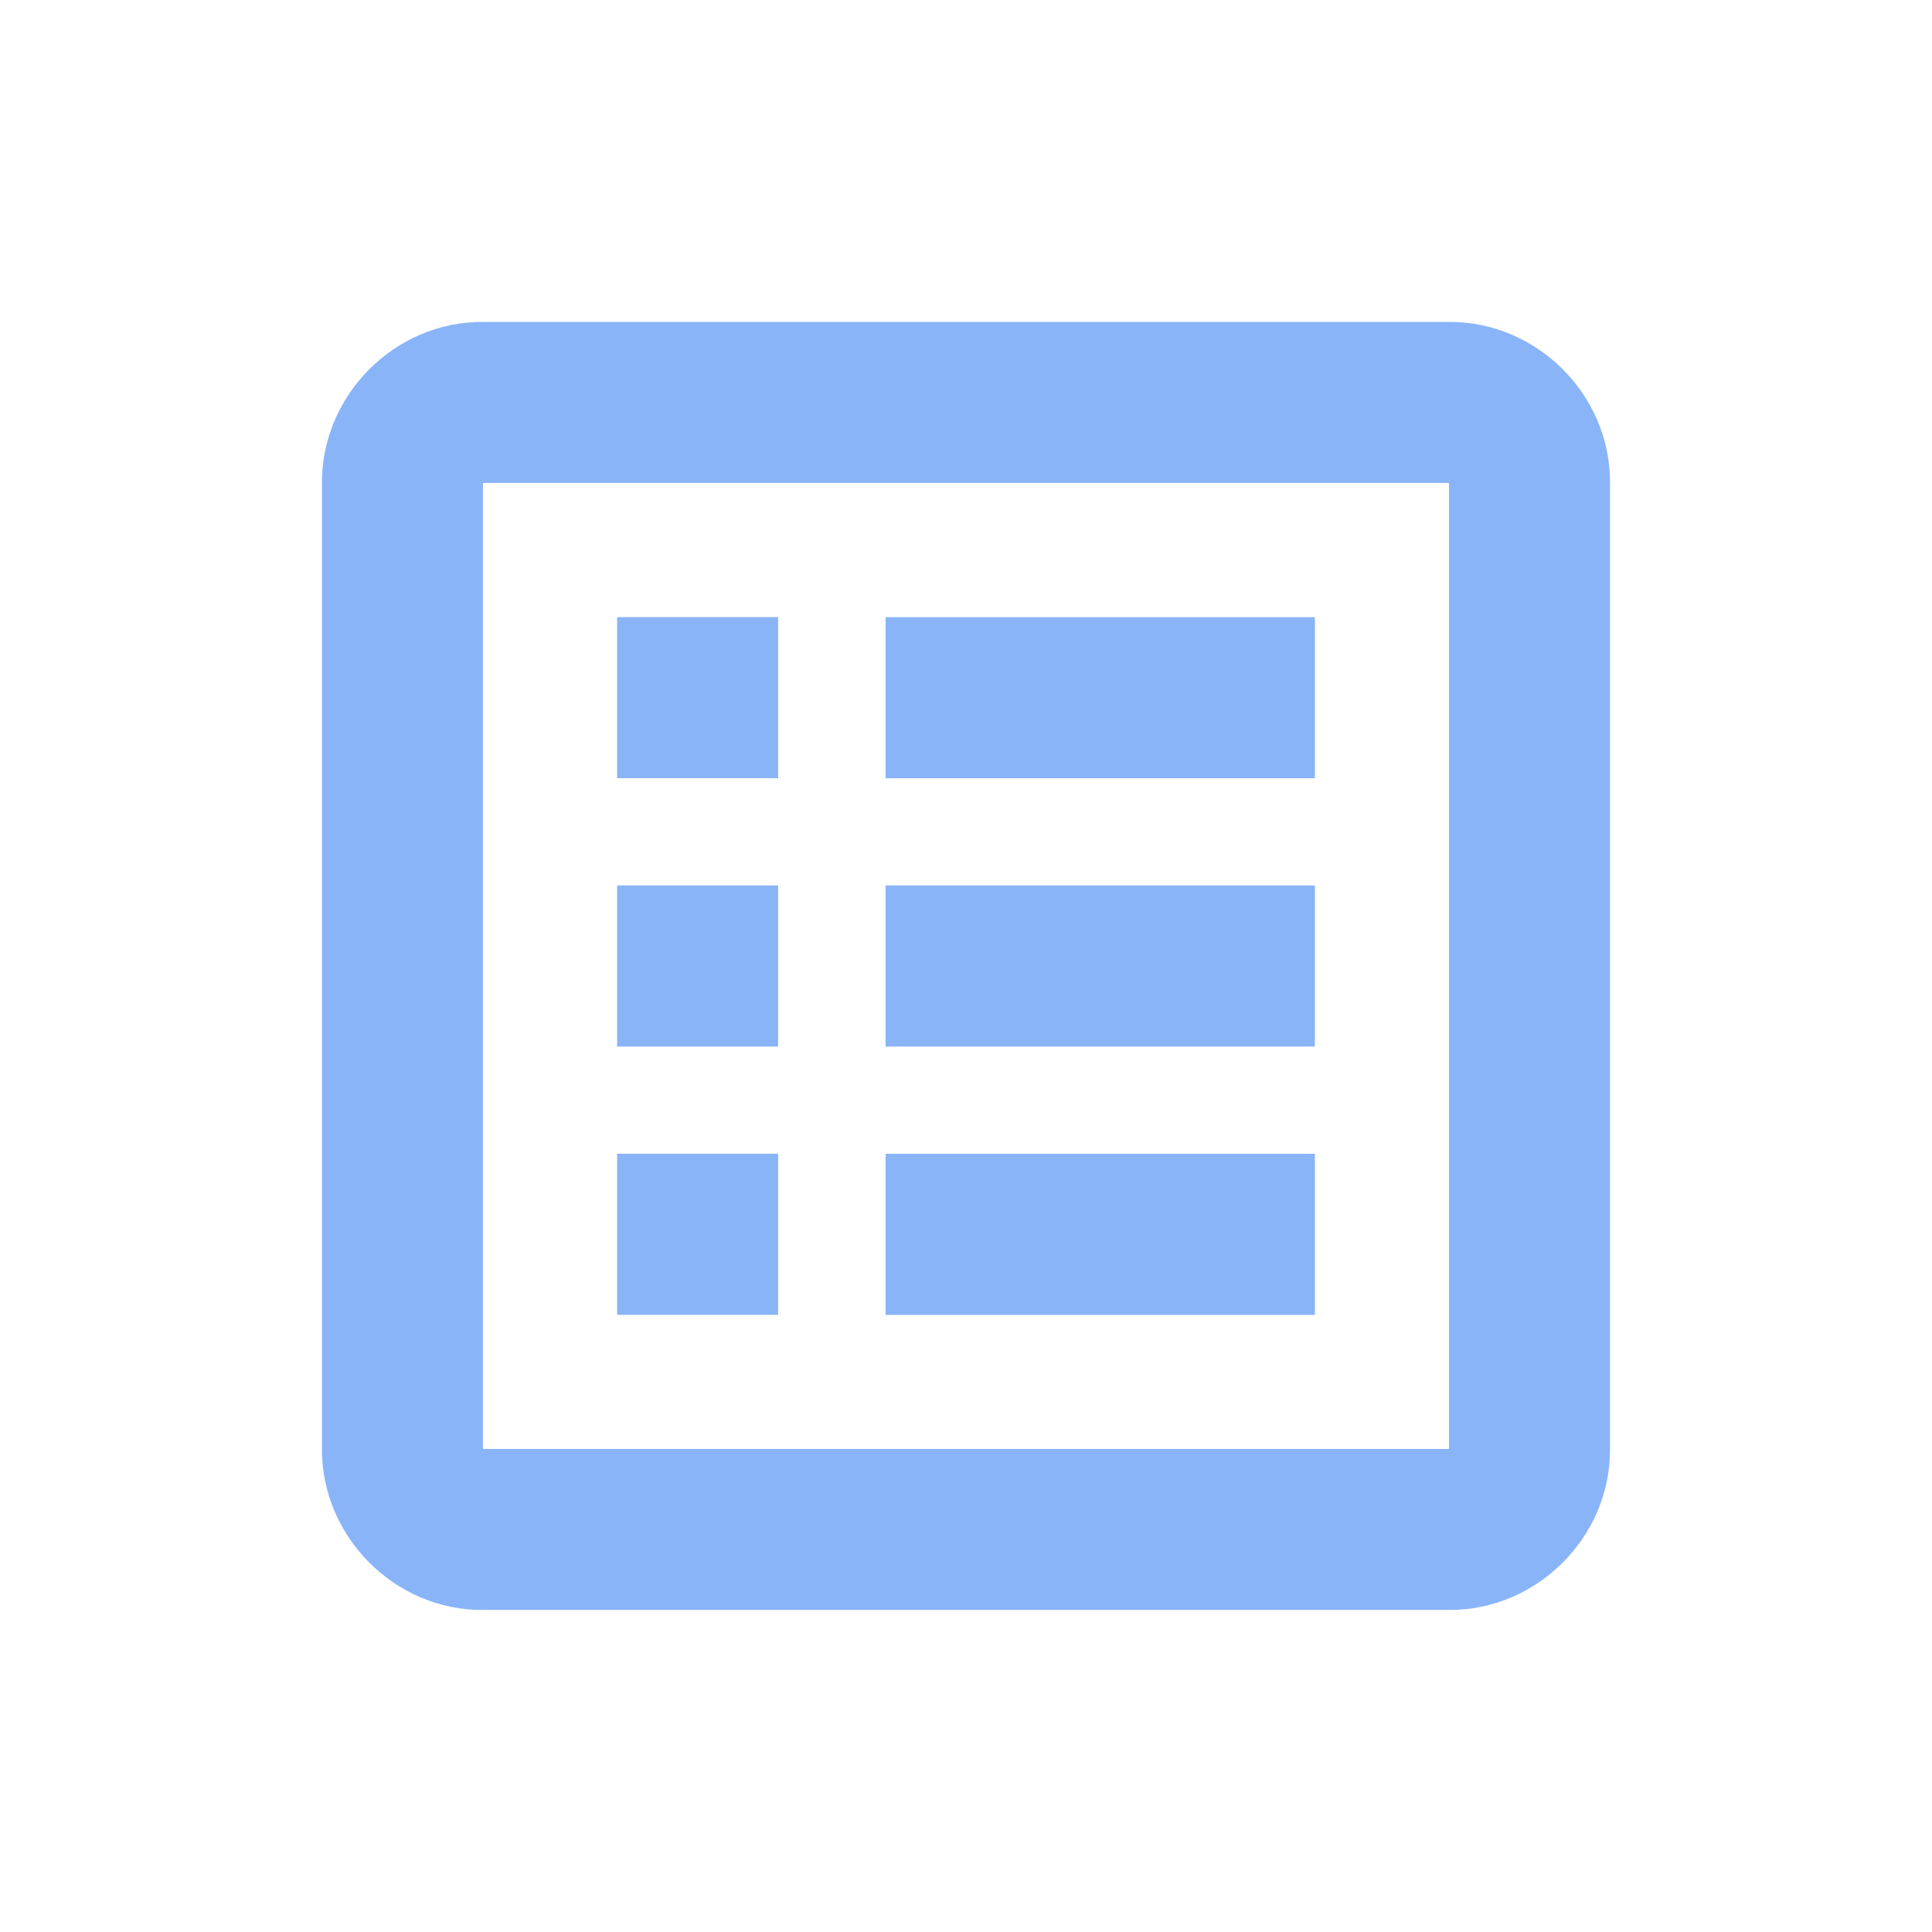
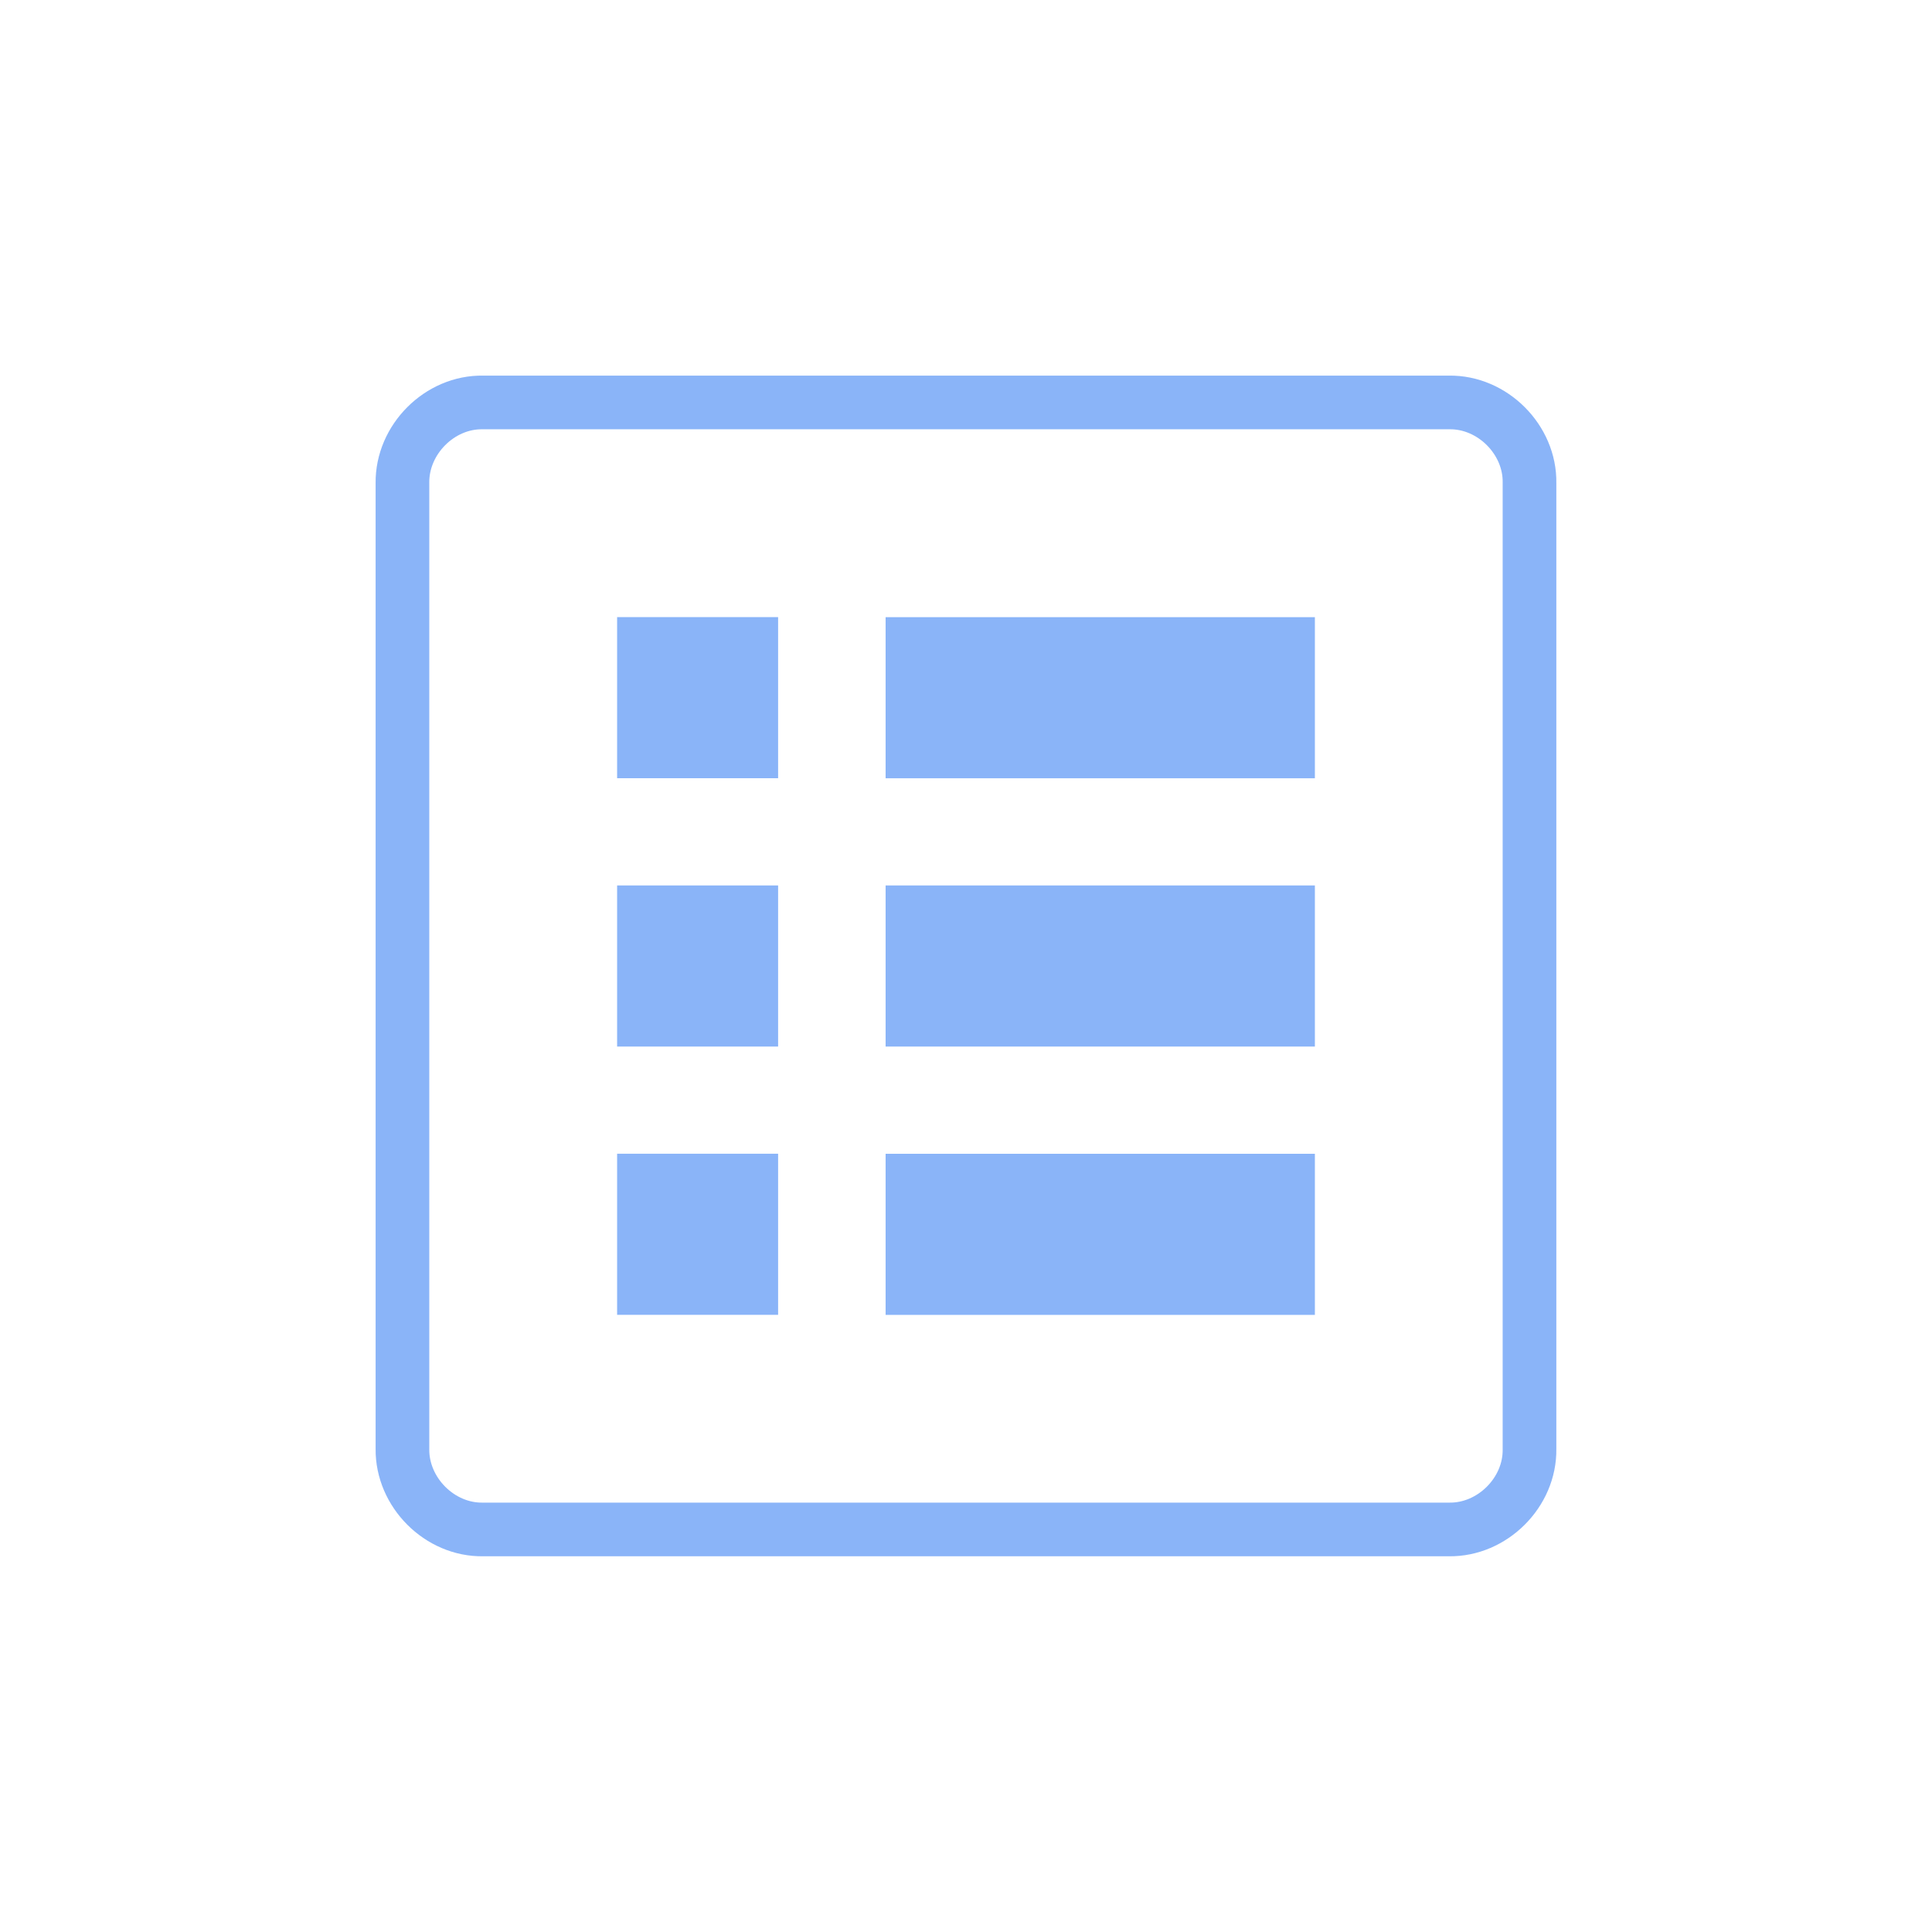
<svg xmlns="http://www.w3.org/2000/svg" width="36mm" height="36mm" viewBox="0 0 36 36" version="1.1" id="svg8">
  <defs id="defs2">
    <linearGradient id="linearGradient858">
      <stop style="stop-color:#000000;stop-opacity:1;" offset="0" id="stop856" />
    </linearGradient>
    <linearGradient id="linearGradient2280">
      <stop style="stop-color:#ffffff;stop-opacity:1;" offset="0" id="stop2278" />
    </linearGradient>
    <pattern id="EMFhbasepattern" patternUnits="userSpaceOnUse" width="6" height="6" x="0" y="0" />
    <pattern id="EMFhbasepattern-8" patternUnits="userSpaceOnUse" width="6" height="6" x="0" y="0" />
    <pattern id="EMFhbasepattern-2" patternUnits="userSpaceOnUse" width="6" height="6" x="0" y="0" />
    <pattern id="EMFhbasepattern-6" patternUnits="userSpaceOnUse" width="6" height="6" x="0" y="0" />
    <pattern id="EMFhbasepattern-21" patternUnits="userSpaceOnUse" width="6" height="6" x="0" y="0" />
    <pattern id="EMFhbasepattern-0" patternUnits="userSpaceOnUse" width="6" height="6" x="0" y="0" />
    <pattern id="EMFhbasepattern-9" patternUnits="userSpaceOnUse" width="6" height="6" x="0" y="0" />
    <pattern id="EMFhbasepattern-5" patternUnits="userSpaceOnUse" width="6" height="6" x="0" y="0" />
    <pattern id="EMFhbasepattern-1" patternUnits="userSpaceOnUse" width="6" height="6" x="0" y="0" />
    <pattern id="EMFhbasepattern-96" patternUnits="userSpaceOnUse" width="6" height="6" x="0" y="0" />
    <pattern id="EMFhbasepattern-50" patternUnits="userSpaceOnUse" width="6" height="6" x="0" y="0" />
    <pattern id="EMFhbasepattern-4" patternUnits="userSpaceOnUse" width="6" height="6" x="0" y="0" />
    <pattern id="EMFhbasepattern-15" patternUnits="userSpaceOnUse" width="6" height="6" x="0" y="0" />
    <pattern id="EMFhbasepattern-95" patternUnits="userSpaceOnUse" width="6" height="6" x="0" y="0" />
    <pattern id="EMFhbasepattern-3" patternUnits="userSpaceOnUse" width="6" height="6" x="0" y="0" />
    <pattern id="EMFhbasepattern-156" patternUnits="userSpaceOnUse" width="6" height="6" x="0" y="0" />
    <pattern id="EMFhbasepattern-54" patternUnits="userSpaceOnUse" width="6" height="6" x="0" y="0" />
    <pattern id="EMFhbasepattern-34" patternUnits="userSpaceOnUse" width="6" height="6" x="0" y="0" />
  </defs>
  <g id="layer1">
-     <path style="fill:#8ab4f8;stroke:none;stroke-width:0.013px;stroke-linecap:round;stroke-linejoin:round;stroke-miterlimit:4;stroke-dasharray:none;stroke-opacity:1;fill-opacity:1" d="m 16.502,11.5 h 7.999 v 3.002 h -7.999 z" id="path864" />
-     <path style="fill:#8ab4f8;stroke:none;stroke-width:0.013px;stroke-linecap:round;stroke-linejoin:round;stroke-miterlimit:4;stroke-dasharray:none;stroke-opacity:1;fill-opacity:1" d="m 16.502,16.499 h 7.999 v 3.002 h -7.999 z" id="path866" />
-     <path style="fill:#8ab4f8;stroke:none;stroke-width:0.013px;stroke-linecap:round;stroke-linejoin:round;stroke-miterlimit:4;stroke-dasharray:none;stroke-opacity:1;fill-opacity:1" d="m 16.502,21.499 h 7.999 v 3.002 h -7.999 z" id="path868" />
-     <path style="fill:#8ab4f8;stroke:none;stroke-width:0.013px;stroke-linecap:round;stroke-linejoin:round;stroke-miterlimit:4;stroke-dasharray:none;stroke-opacity:1;fill-opacity:1" d="m 11.499,24.5 h 3 v -3.002 h -3 z" id="path862" />
-     <path style="fill:#8ab4f8;stroke:none;stroke-width:0.013px;stroke-linecap:round;stroke-linejoin:round;stroke-miterlimit:4;stroke-dasharray:none;stroke-opacity:1;fill-opacity:1" d="m 11.499,19.501 h 3 v -3.002 h -3 z" id="path874" />
-     <path style="fill:#8ab4f8;stroke:none;stroke-width:0.013px;stroke-linecap:round;stroke-linejoin:round;stroke-miterlimit:4;stroke-dasharray:none;stroke-opacity:1;fill-opacity:1" d="m 11.499,14.501 h 3 v -3.002 h -3 z" id="path872" />
-     <path style="fill:none;stroke:#8ab4f8;stroke-width:3;stroke-linecap:round;stroke-linejoin:round;stroke-miterlimit:4;stroke-dasharray:none;stroke-opacity:1" d="M 7.499,9 V 27 27 c -0.009,0.807 0.693,1.513 1.502,1.499 l 18,-7e-6 c 0.806,0.012 1.512,-0.691 1.499,-1.499 l -3e-6,-18 C 28.515,8.193 27.809,7.486 27.001,7.499 l -18,1.3e-6 C 8.191,7.484 7.489,8.192 7.499,9" id="path871" />
-     <path style="fill:none;stroke:none;stroke-width:0.013px;stroke-linecap:round;stroke-linejoin:round;stroke-miterlimit:4;stroke-dasharray:none;stroke-opacity:1" d="M 0,36 H 36 V 0 H 0 Z" id="path870" />
+     <path style="fill:#8ab4f8;stroke:none;strokeWidth:0.013px;stroke-linecap:round;stroke-linejoin:round;stroke-miterlimit:4;stroke-dasharray:none;stroke-opacity:1;fill-opacity:1" d="m 16.502,11.5 h 7.999 v 3.002 h -7.999 z" id="path864" />
+     <path style="fill:#8ab4f8;stroke:none;strokeWidth:0.013px;stroke-linecap:round;stroke-linejoin:round;stroke-miterlimit:4;stroke-dasharray:none;stroke-opacity:1;fill-opacity:1" d="m 16.502,16.499 h 7.999 v 3.002 h -7.999 z" id="path866" />
+     <path style="fill:#8ab4f8;stroke:none;strokeWidth:0.013px;stroke-linecap:round;stroke-linejoin:round;stroke-miterlimit:4;stroke-dasharray:none;stroke-opacity:1;fill-opacity:1" d="m 16.502,21.499 h 7.999 v 3.002 h -7.999 z" id="path868" />
+     <path style="fill:#8ab4f8;stroke:none;strokeWidth:0.013px;stroke-linecap:round;stroke-linejoin:round;stroke-miterlimit:4;stroke-dasharray:none;stroke-opacity:1;fill-opacity:1" d="m 11.499,24.5 h 3 v -3.002 h -3 z" id="path862" />
+     <path style="fill:#8ab4f8;stroke:none;strokeWidth:0.013px;stroke-linecap:round;stroke-linejoin:round;stroke-miterlimit:4;stroke-dasharray:none;stroke-opacity:1;fill-opacity:1" d="m 11.499,19.501 h 3 v -3.002 h -3 z" id="path874" />
+     <path style="fill:#8ab4f8;stroke:none;strokeWidth:0.013px;stroke-linecap:round;stroke-linejoin:round;stroke-miterlimit:4;stroke-dasharray:none;stroke-opacity:1;fill-opacity:1" d="m 11.499,14.501 h 3 v -3.002 h -3 z" id="path872" />
+     <path style="fill:none;stroke:#8ab4f8;strokeWidth:3;stroke-linecap:round;stroke-linejoin:round;stroke-miterlimit:4;stroke-dasharray:none;stroke-opacity:1" d="M 7.499,9 V 27 27 c -0.009,0.807 0.693,1.513 1.502,1.499 l 18,-7e-6 c 0.806,0.012 1.512,-0.691 1.499,-1.499 l -3e-6,-18 C 28.515,8.193 27.809,7.486 27.001,7.499 l -18,1.3e-6 C 8.191,7.484 7.489,8.192 7.499,9" id="path871" />
+     <path style="fill:none;stroke:none;strokeWidth:0.013px;stroke-linecap:round;stroke-linejoin:round;stroke-miterlimit:4;stroke-dasharray:none;stroke-opacity:1" d="M 0,36 H 36 V 0 H 0 Z" id="path870" />
  </g>
</svg>
